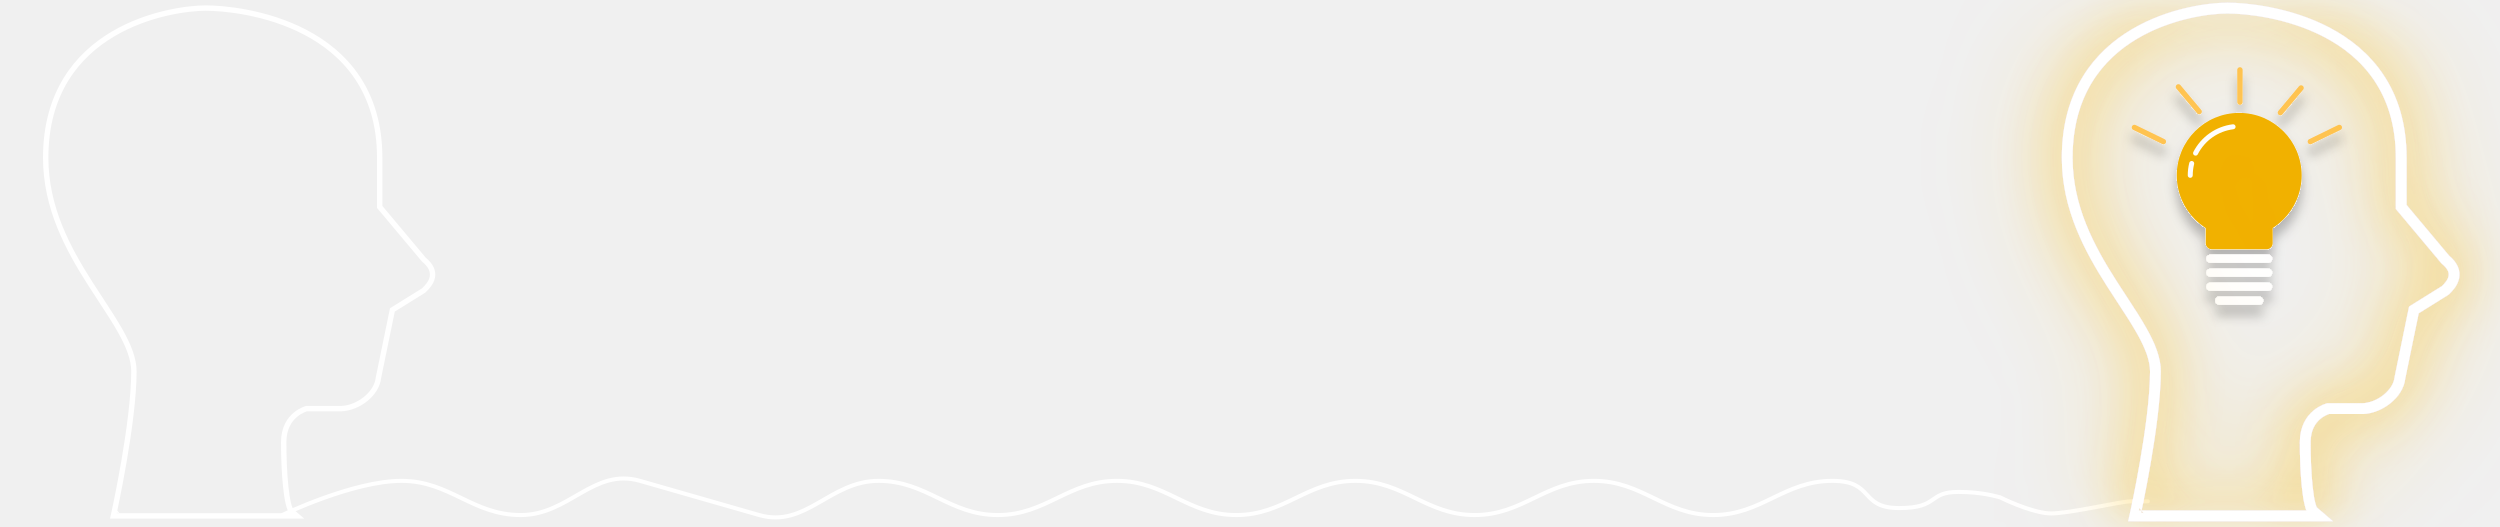
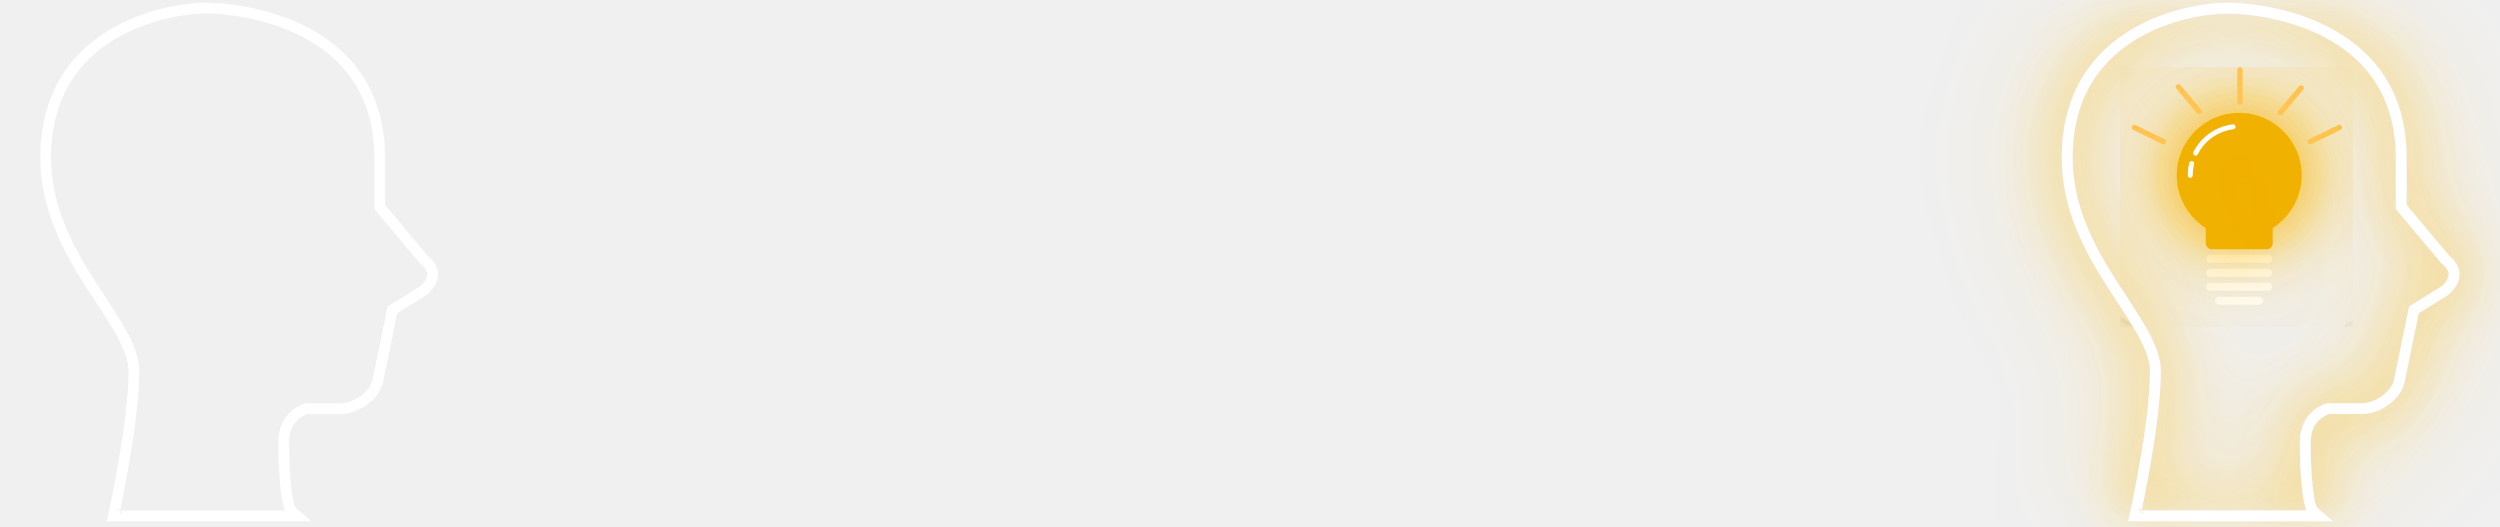
<svg xmlns="http://www.w3.org/2000/svg" width="930" height="196" viewBox="0 0 930 196" fill="none">
  <g filter="url(#filter0_d_186_574)">
    <path d="M840.415 113.356H825.549C824.728 113.356 824.062 112.69 824.062 111.869C824.062 111.047 824.728 110.382 825.549 110.382H840.415C841.237 110.382 841.902 111.047 841.902 111.869C841.902 112.69 841.237 113.356 840.415 113.356Z" fill="white" style="fill:white;fill-opacity:1;" />
    <path d="M843.761 108.153H822.206C821.384 108.153 820.719 107.487 820.719 106.666C820.719 105.844 821.384 105.179 822.206 105.179H843.761C844.583 105.179 845.248 105.844 845.248 106.666C845.248 107.487 844.583 108.153 843.761 108.153Z" fill="white" style="fill:white;fill-opacity:1;" />
    <path d="M843.761 102.95H822.206C821.384 102.95 820.719 102.284 820.719 101.463C820.719 100.641 821.384 99.976 822.206 99.976H843.761C844.583 99.976 845.248 100.641 845.248 101.463C845.248 102.284 844.583 102.95 843.761 102.95Z" fill="white" style="fill:white;fill-opacity:1;" />
    <path d="M843.761 97.746H822.206C821.384 97.746 820.719 97.081 820.719 96.259C820.719 95.438 821.384 94.772 822.206 94.772H843.761C844.583 94.772 845.248 95.438 845.248 96.259C845.248 97.081 844.583 97.746 843.761 97.746Z" fill="white" style="fill:white;fill-opacity:1;" />
-     <path d="M832.984 88.456C845.812 88.456 856.211 78.056 856.211 65.228C856.211 52.399 845.812 42 832.984 42C820.155 42 809.756 52.399 809.756 65.228C809.756 78.056 820.155 88.456 832.984 88.456Z" fill="#F1B100" style="fill:#F1B100;fill:color(display-p3 0.946 0.694 0);fill-opacity:1;" />
+     <path d="M832.984 88.456C845.812 88.456 856.211 78.056 856.211 65.228C856.211 52.399 845.812 42 832.984 42C820.155 42 809.756 52.399 809.756 65.228C809.756 78.056 820.155 88.456 832.984 88.456Z" fill="#F1B100" style="fill:#F1B100;fill:color(display-p3 0.946 0.694 0);fill-opacity:1;filter: drop-shadow(0px 0px 10px rgb(253, 187, 20)) drop-shadow(0px 0px 20px rgba(253, 187, 20, 0.7));" />
    <path d="M822.792 92.73H843.175C844.423 92.73 845.434 91.719 845.434 90.471V83.466C845.434 82.219 844.423 81.208 843.175 81.208H822.792C821.545 81.208 820.534 82.219 820.534 83.466V90.471C820.534 91.719 821.545 92.73 822.792 92.73Z" fill="#F1B100" style="fill:#F1B100;fill:color(display-p3 0.946 0.694 0);fill-opacity:1;" />
    <path d="M816.747 57.901C816.605 57.901 816.461 57.869 816.326 57.799C815.869 57.567 815.687 57.007 815.92 56.55C818.811 50.878 824.295 47.022 830.593 46.237C831.101 46.173 831.566 46.535 831.63 47.044C831.693 47.553 831.332 48.018 830.822 48.081C825.138 48.79 820.186 52.271 817.575 57.394C817.411 57.716 817.085 57.901 816.747 57.901Z" fill="white" style="fill:white;fill-opacity:1;" />
    <path d="M814.773 66.157C814.26 66.157 813.844 65.742 813.844 65.228C813.844 63.658 814.034 62.096 814.411 60.586C814.534 60.088 815.04 59.786 815.537 59.91C816.035 60.033 816.338 60.538 816.214 61.036C815.874 62.399 815.702 63.81 815.702 65.228C815.702 65.742 815.286 66.157 814.773 66.157Z" fill="white" style="fill:white;fill-opacity:1;" />
    <path d="M833.256 26V38" stroke="#FFC455" style="stroke:#FFC455;stroke:color(display-p3 1 0.767 0.333);stroke-opacity:1;" stroke-width="2" stroke-linecap="round" />
    <path d="M855.998 32.726L848.285 41.918" stroke="#FFC455" style="stroke:#FFC455;stroke:color(display-p3 1 0.767 0.333);stroke-opacity:1;" stroke-width="2" stroke-linecap="round" />
    <path d="M870.225 47.416L859.439 52.676" stroke="#FFC455" style="stroke:#FFC455;stroke:color(display-p3 1 0.767 0.333);stroke-opacity:1;" stroke-width="2" stroke-linecap="round" />
    <path d="M818.086 41.514L810.372 32.321" stroke="#FFC455" style="stroke:#FFC455;stroke:color(display-p3 1 0.767 0.333);stroke-opacity:1;" stroke-width="2" stroke-linecap="round" />
    <path d="M804.785 52.675L794 47.414" stroke="#FFC455" style="stroke:#FFC455;stroke:color(display-p3 1 0.767 0.333);stroke-opacity:1;" stroke-width="2" stroke-linecap="round" />
  </g>
-   <path d="M105 191.599C105 191.599 131.337 178.88 149.357 178.88C167.378 178.88 175.694 191.599 193.714 191.599C211.735 191.599 220.749 173.913 238.071 178.88C255.394 183.847 265.106 186.632 282.429 191.599C299.751 196.566 308.765 178.88 326.786 178.88C344.806 178.88 353.122 191.599 371.143 191.599C389.163 191.599 397.479 178.88 415.5 178.88C433.521 178.88 441.837 191.599 459.857 191.599C477.878 191.599 486.194 178.88 504.214 178.88C522.235 178.88 530.551 191.599 548.571 191.599C566.592 191.599 574.908 178.88 592.929 178.88C610.949 178.88 619.265 191.599 637.286 191.599C655.306 191.599 663.622 178.88 681.643 178.88C697.5 178.88 691.5 189 706.5 189C721.5 189 717 183 728.5 183C737.336 183 742.5 184.667 744 185C748 187 757.4 191 763 191C770 191 789 186.5 792.5 186.5C795.3 186.5 798 186.5 799 186.5" stroke="white" style="stroke:white;stroke-opacity:1;" stroke-width="1.5" stroke-linecap="round" />
-   <path d="M42.438 190.695L42.169 191.911H43.414H107.755H110.458L108.406 190.151C108.3 190.061 108.112 189.813 107.89 189.293C107.678 188.795 107.471 188.135 107.275 187.323C106.882 185.7 106.556 183.568 106.297 181.114C105.779 176.213 105.538 170.138 105.538 164.531C105.538 159.223 107.719 156.115 109.849 154.316C110.926 153.406 112.006 152.819 112.815 152.461C113.218 152.283 113.551 152.163 113.778 152.088C113.872 152.058 113.947 152.035 114.001 152.019H126.822H126.839L126.855 152.019C130.137 151.908 133.46 150.49 136.024 148.411C138.562 146.353 140.483 143.539 140.781 140.518L145.966 115.29L157.504 108.117L157.591 108.063L157.665 107.993C158.912 106.808 160.422 105.164 160.823 103.149C161.249 101.006 160.38 98.781 157.681 96.579L141.248 76.985V58.69C141.248 33.637 128.186 19.658 113.569 12.001C99.016 4.379 82.913 3 76.551 3C70.156 3 55.328 4.792 42.062 12.629C28.73 20.505 17 34.483 17 58.69C17 77.33 25.343 92.577 33.564 105.472C34.886 107.546 36.201 109.553 37.477 111.501C40.192 115.645 42.734 119.526 44.815 123.238C47.871 128.691 49.814 133.591 49.814 138.151C49.814 147.71 47.978 160.827 46.129 171.6C45.206 176.977 44.283 181.752 43.59 185.184C43.244 186.899 42.956 188.278 42.754 189.228C42.653 189.702 42.574 190.07 42.52 190.318C42.493 190.442 42.473 190.537 42.459 190.6L42.443 190.671L42.439 190.689L42.438 190.693L42.438 190.694C42.438 190.695 42.438 190.695 43.414 190.911L42.438 190.695Z" stroke="white" style="stroke:white;stroke-opacity:1;" stroke-width="2" />
+   <path d="M42.438 190.695L42.169 191.911H43.414H107.755H110.458L108.406 190.151C108.3 190.061 108.112 189.813 107.89 189.293C107.678 188.795 107.471 188.135 107.275 187.323C106.882 185.7 106.556 183.568 106.297 181.114C105.779 176.213 105.538 170.138 105.538 164.531C105.538 159.223 107.719 156.115 109.849 154.316C110.926 153.406 112.006 152.819 112.815 152.461C113.218 152.283 113.551 152.163 113.778 152.088C113.872 152.058 113.947 152.035 114.001 152.019H126.822H126.839L126.855 152.019C130.137 151.908 133.46 150.49 136.024 148.411C138.562 146.353 140.483 143.539 140.781 140.518L145.966 115.29L157.504 108.117L157.591 108.063L157.665 107.993C158.912 106.808 160.422 105.164 160.823 103.149C161.249 101.006 160.38 98.781 157.681 96.579L141.248 76.985V58.69C141.248 33.637 128.186 19.658 113.569 12.001C99.016 4.379 82.913 3 76.551 3C70.156 3 55.328 4.792 42.062 12.629C28.73 20.505 17 34.483 17 58.69C17 77.33 25.343 92.577 33.564 105.472C34.886 107.546 36.201 109.553 37.477 111.501C40.192 115.645 42.734 119.526 44.815 123.238C47.871 128.691 49.814 133.591 49.814 138.151C49.814 147.71 47.978 160.827 46.129 171.6C45.206 176.977 44.283 181.752 43.59 185.184C43.244 186.899 42.956 188.278 42.754 189.228C42.653 189.702 42.574 190.07 42.52 190.318C42.493 190.442 42.473 190.537 42.459 190.6L42.443 190.671L42.439 190.689L42.438 190.693L42.438 190.694C42.438 190.695 42.438 190.695 43.414 190.911L42.438 190.695Z" stroke="white" style="stroke:white;stroke-opacity:1;" stroke-width="4" />
  <path d="M794.438 190.695L794.169 191.911H795.414H859.755H862.458L860.406 190.151C860.3 190.061 860.112 189.813 859.89 189.293C859.678 188.795 859.471 188.135 859.275 187.323C858.882 185.7 858.556 183.568 858.297 181.114C857.779 176.213 857.538 170.138 857.538 164.531C857.538 159.223 859.719 156.115 861.849 154.316C862.926 153.406 864.006 152.819 864.815 152.461C865.218 152.283 865.551 152.163 865.778 152.088C865.872 152.058 865.947 152.035 866.001 152.019H878.822H878.839L878.855 152.019C882.137 151.908 885.46 150.49 888.024 148.411C890.562 146.353 892.483 143.539 892.781 140.518L897.966 115.29L909.504 108.117L909.591 108.063L909.665 107.993C910.912 106.808 912.422 105.164 912.823 103.149C913.249 101.006 912.38 98.781 909.681 96.579L893.248 76.985V58.69C893.248 33.637 880.186 19.658 865.569 12.001C851.017 4.379 834.913 3 828.551 3C822.156 3 807.328 4.792 794.062 12.629C780.73 20.505 769 34.483 769 58.69C769 77.33 777.343 92.577 785.564 105.472C786.886 107.546 788.201 109.553 789.477 111.501C792.192 115.645 794.734 119.526 796.815 123.238C799.871 128.691 801.814 133.591 801.814 138.151C801.814 147.71 799.978 160.827 798.129 171.6C797.206 176.977 796.283 181.752 795.59 185.184C795.244 186.899 794.956 188.278 794.754 189.228C794.653 189.702 794.574 190.07 794.52 190.318C794.493 190.442 794.473 190.537 794.459 190.6L794.443 190.671L794.439 190.689L794.438 190.693L794.438 190.694C794.438 190.695 794.438 190.695 795.414 190.911L794.438 190.695Z" stroke="white" style="stroke:color(display-p3 0.946 0.694 0);stroke-opacity:1;filter: drop-shadow(0px 0px 10px rgb(253, 187, 20)) drop-shadow(0px 0px 20px rgba(253, 187, 20, 0.7));" stroke-width="4" />
  <defs>
    <filter id="filter0_d_186_574" x="789" y="25" width="86.225" height="96.356" filterUnits="userSpaceOnUse" color-interpolation-filters="sRGB">
      <feFlood flood-opacity="0" result="BackgroundImageFix" />
      <feColorMatrix in="SourceAlpha" type="matrix" values="0 0 0 0 0 0 0 0 0 0 0 0 0 0 0 0 0 0 127 0" result="hardAlpha" />
      <feOffset dy="4" />
      <feGaussianBlur stdDeviation="2" />
      <feComposite in2="hardAlpha" operator="out" />
      <feColorMatrix type="matrix" values="0 0 0 0 0 0 0 0 0 0 0 0 0 0 0 0 0 0 0.25 0" />
      <feBlend mode="normal" in2="BackgroundImageFix" result="effect1_dropShadow_186_574" />
      <feBlend mode="normal" in="SourceGraphic" in2="effect1_dropShadow_186_574" result="shape" />
    </filter>
  </defs>
</svg>
